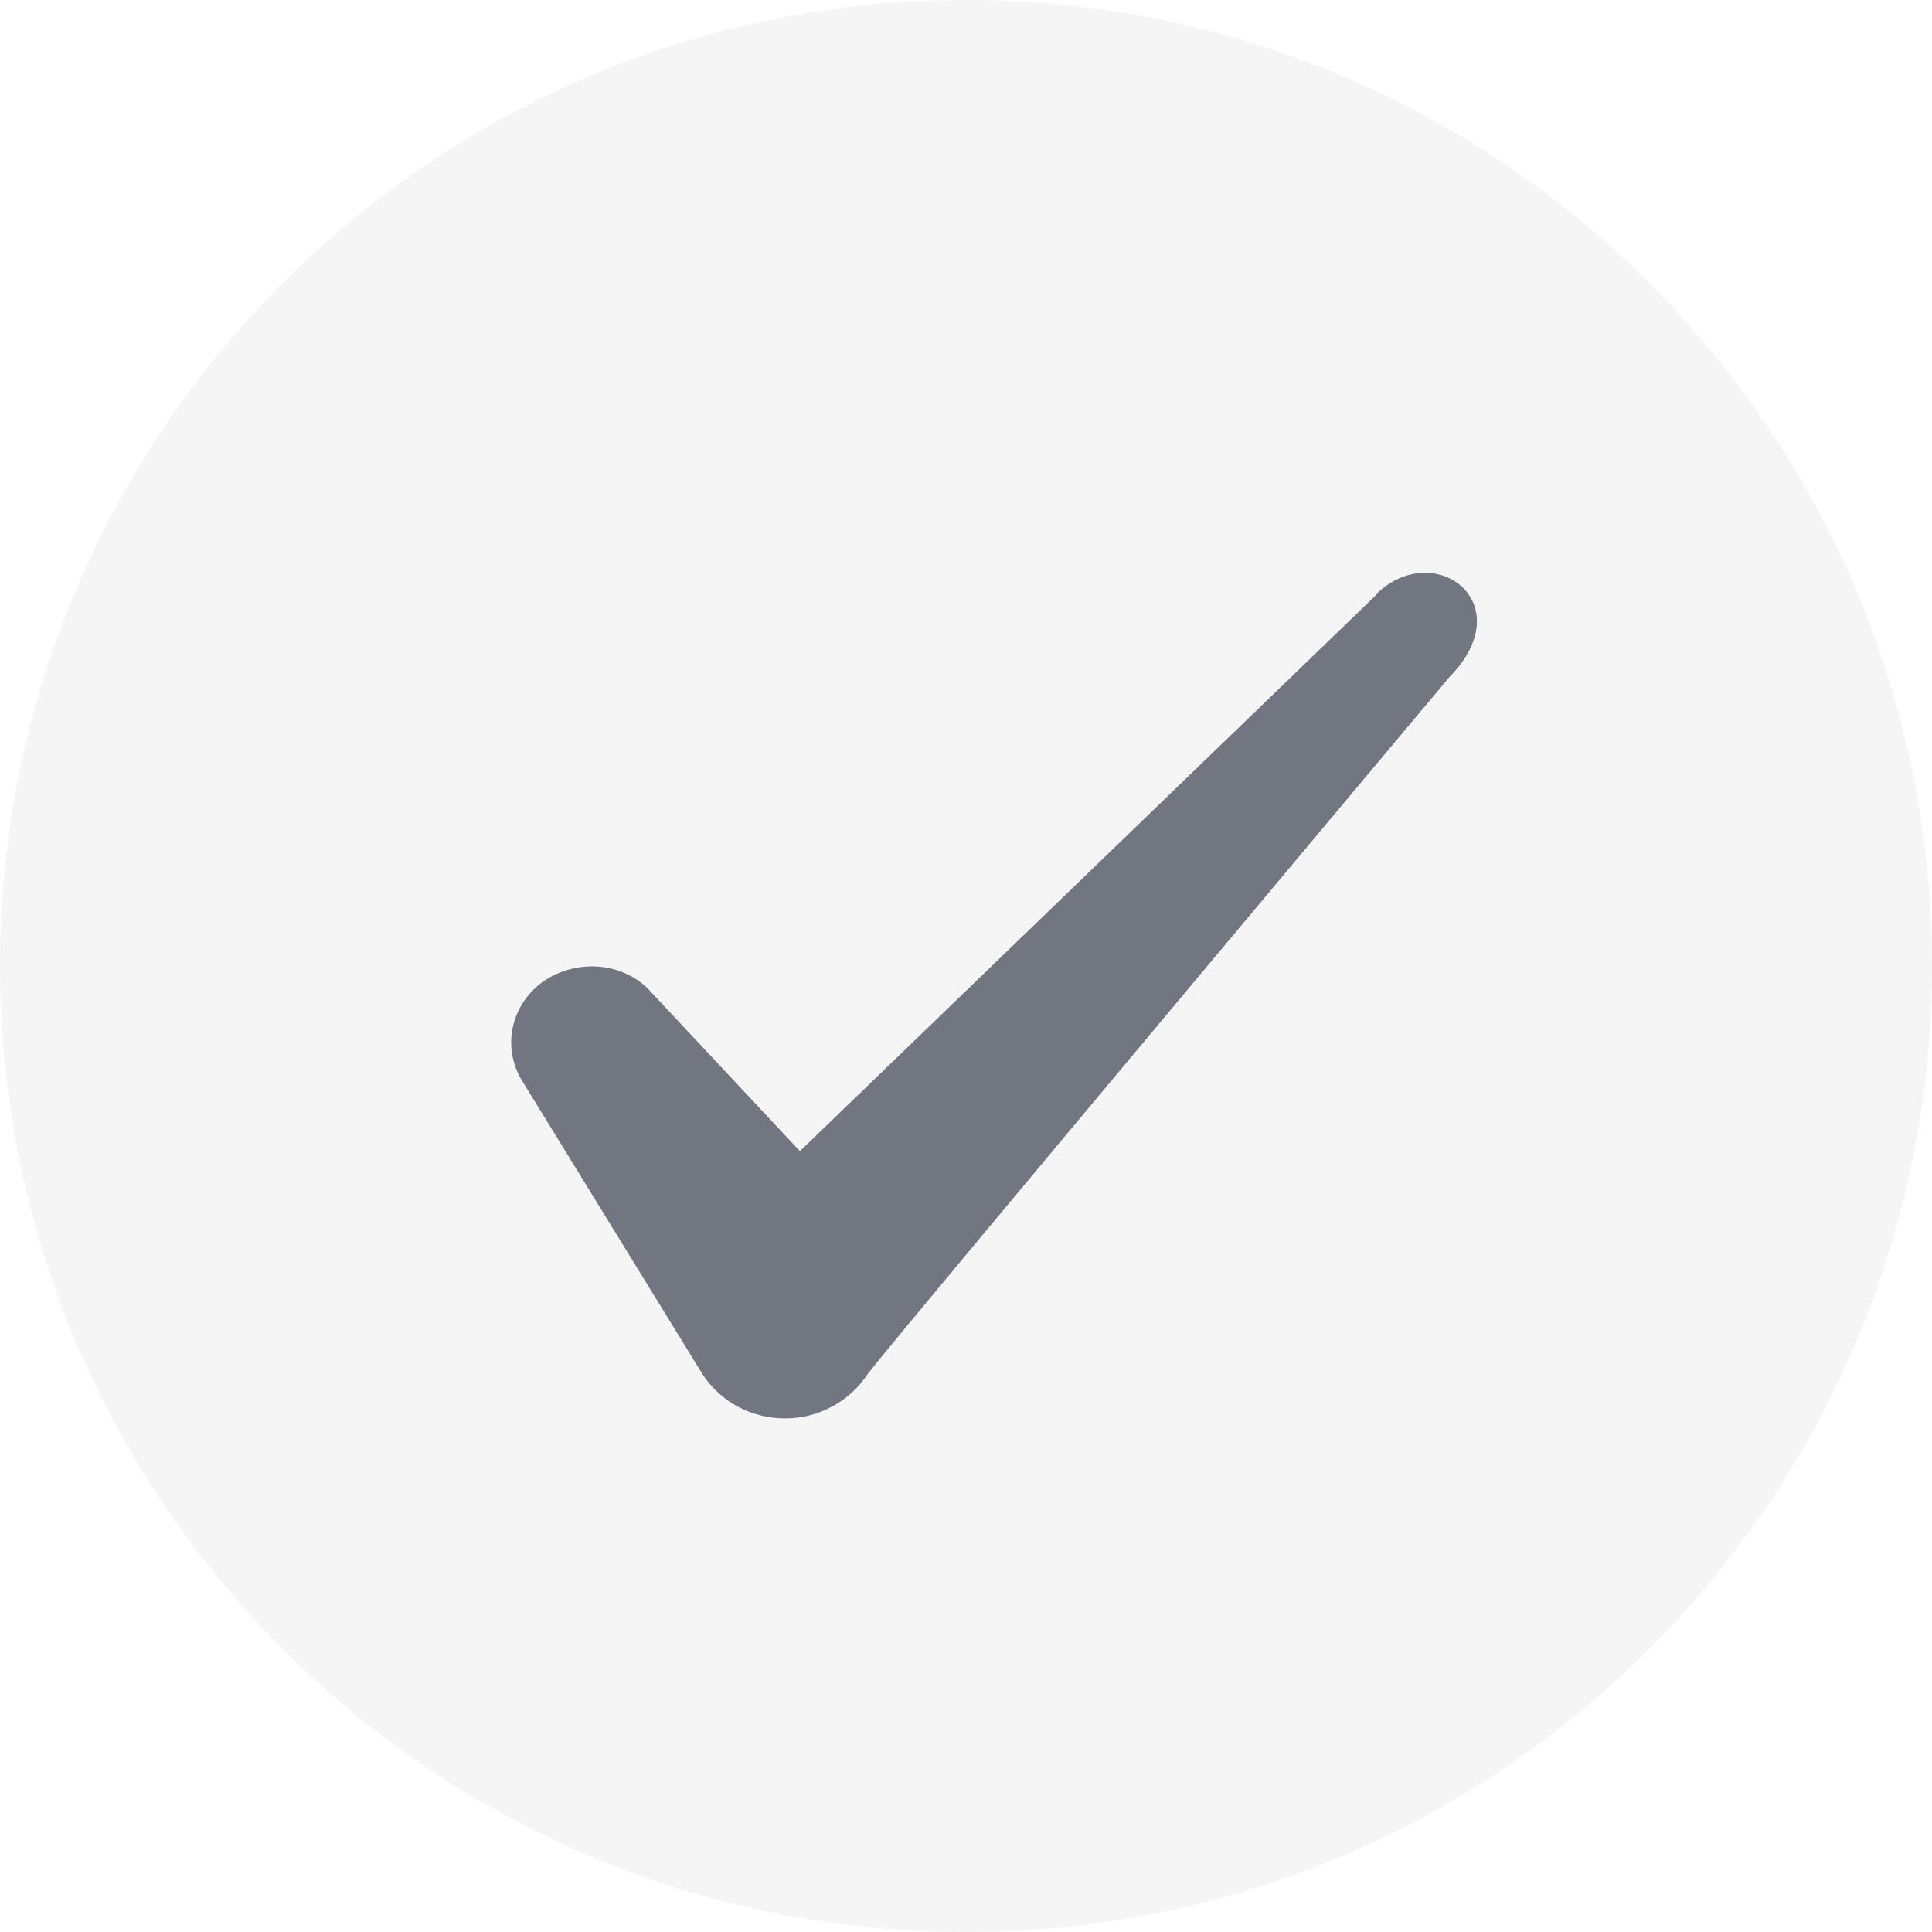
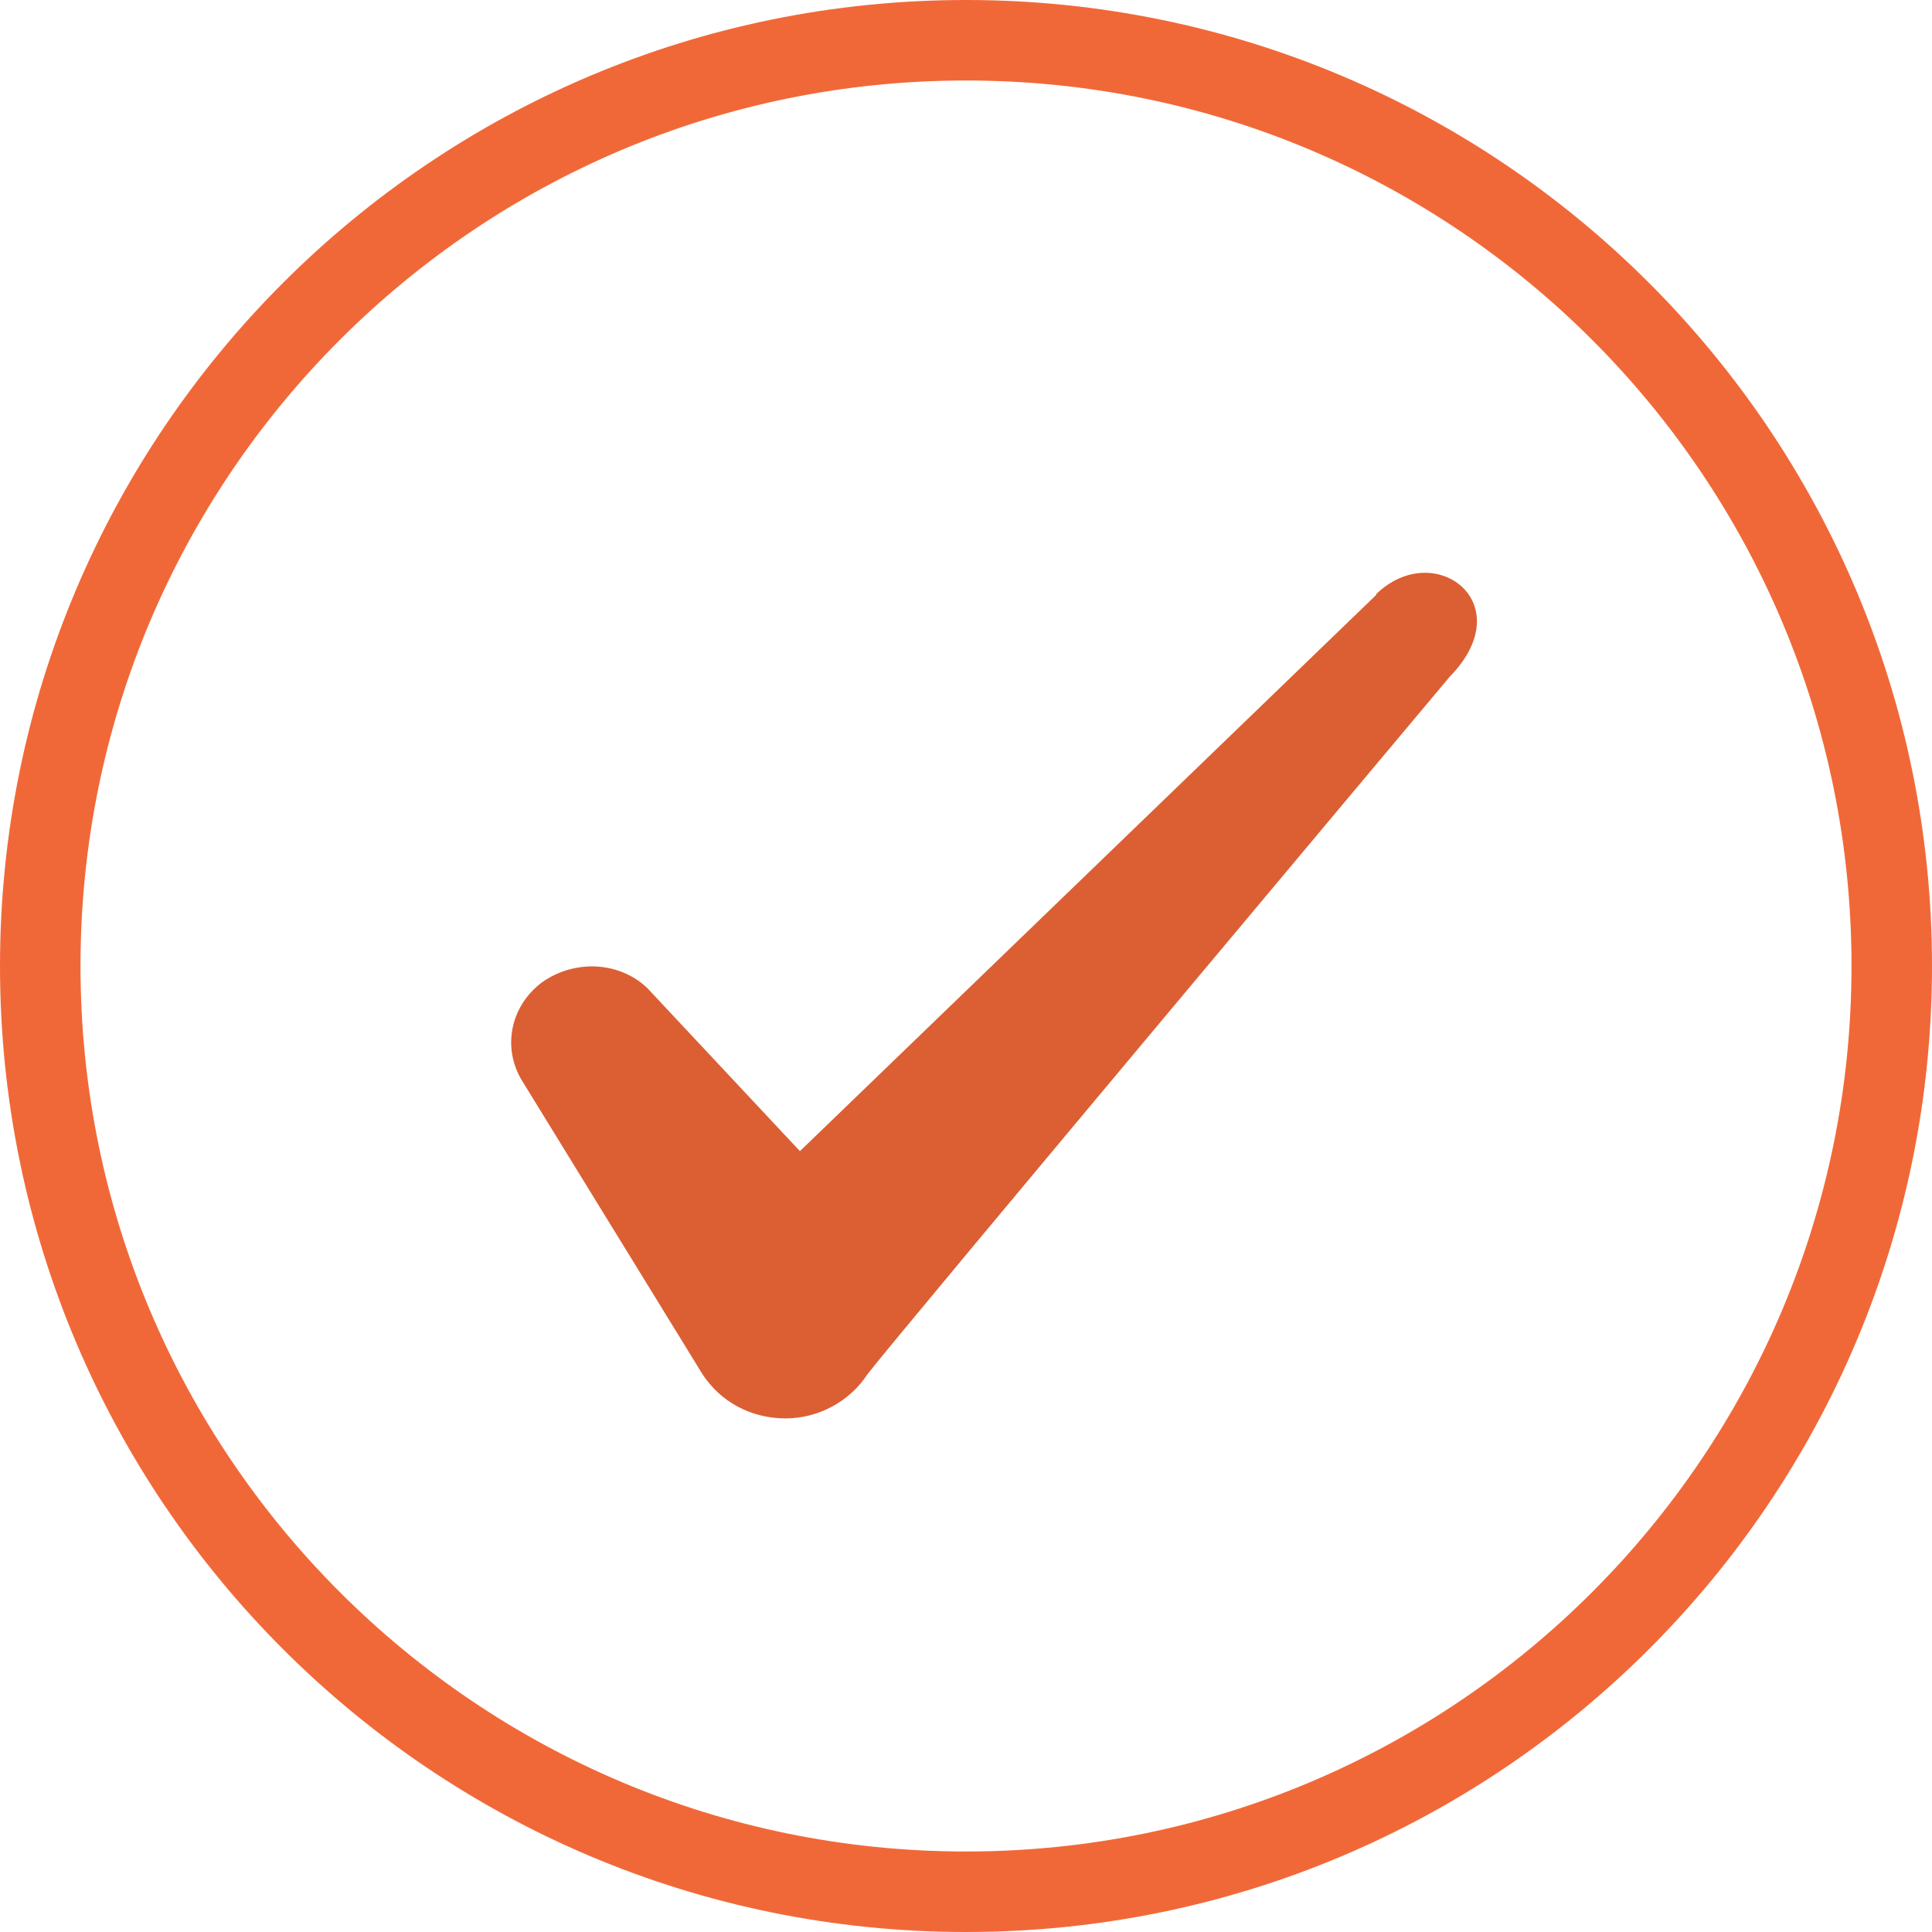
<svg xmlns="http://www.w3.org/2000/svg" width="24" height="24" viewBox="0 0 24 24" fill="none">
-   <rect width="24" height="24" rx="12" fill="#F5F5F5" />
-   <path fill-rule="evenodd" clip-rule="evenodd" d="M17.096 7.39L9.937 14.3L8.037 12.27C7.686 11.94 7.136 11.92 6.737 12.2C6.346 12.49 6.237 13 6.476 13.41L8.726 17.07C8.947 17.41 9.326 17.62 9.757 17.62C10.166 17.62 10.556 17.41 10.777 17.07C11.136 16.6 18.006 8.41 18.006 8.41C18.907 7.49 17.817 6.68 17.096 7.38V7.39Z" fill="#717680" />
+   <rect x="0.5" y="0.5" width="23" height="23" rx="11.5" stroke="#F16838" />
+   <path fill-rule="evenodd" clip-rule="evenodd" d="M17.096 7.39L9.937 14.3L8.037 12.27C7.686 11.94 7.136 11.92 6.737 12.2C6.346 12.49 6.237 13 6.476 13.41L8.726 17.07C8.947 17.41 9.326 17.62 9.757 17.62C10.166 17.62 10.556 17.41 10.777 17.07C11.136 16.6 18.006 8.41 18.006 8.41C18.907 7.49 17.817 6.68 17.096 7.38V7.39Z" fill="#DB5F33" />
</svg>
